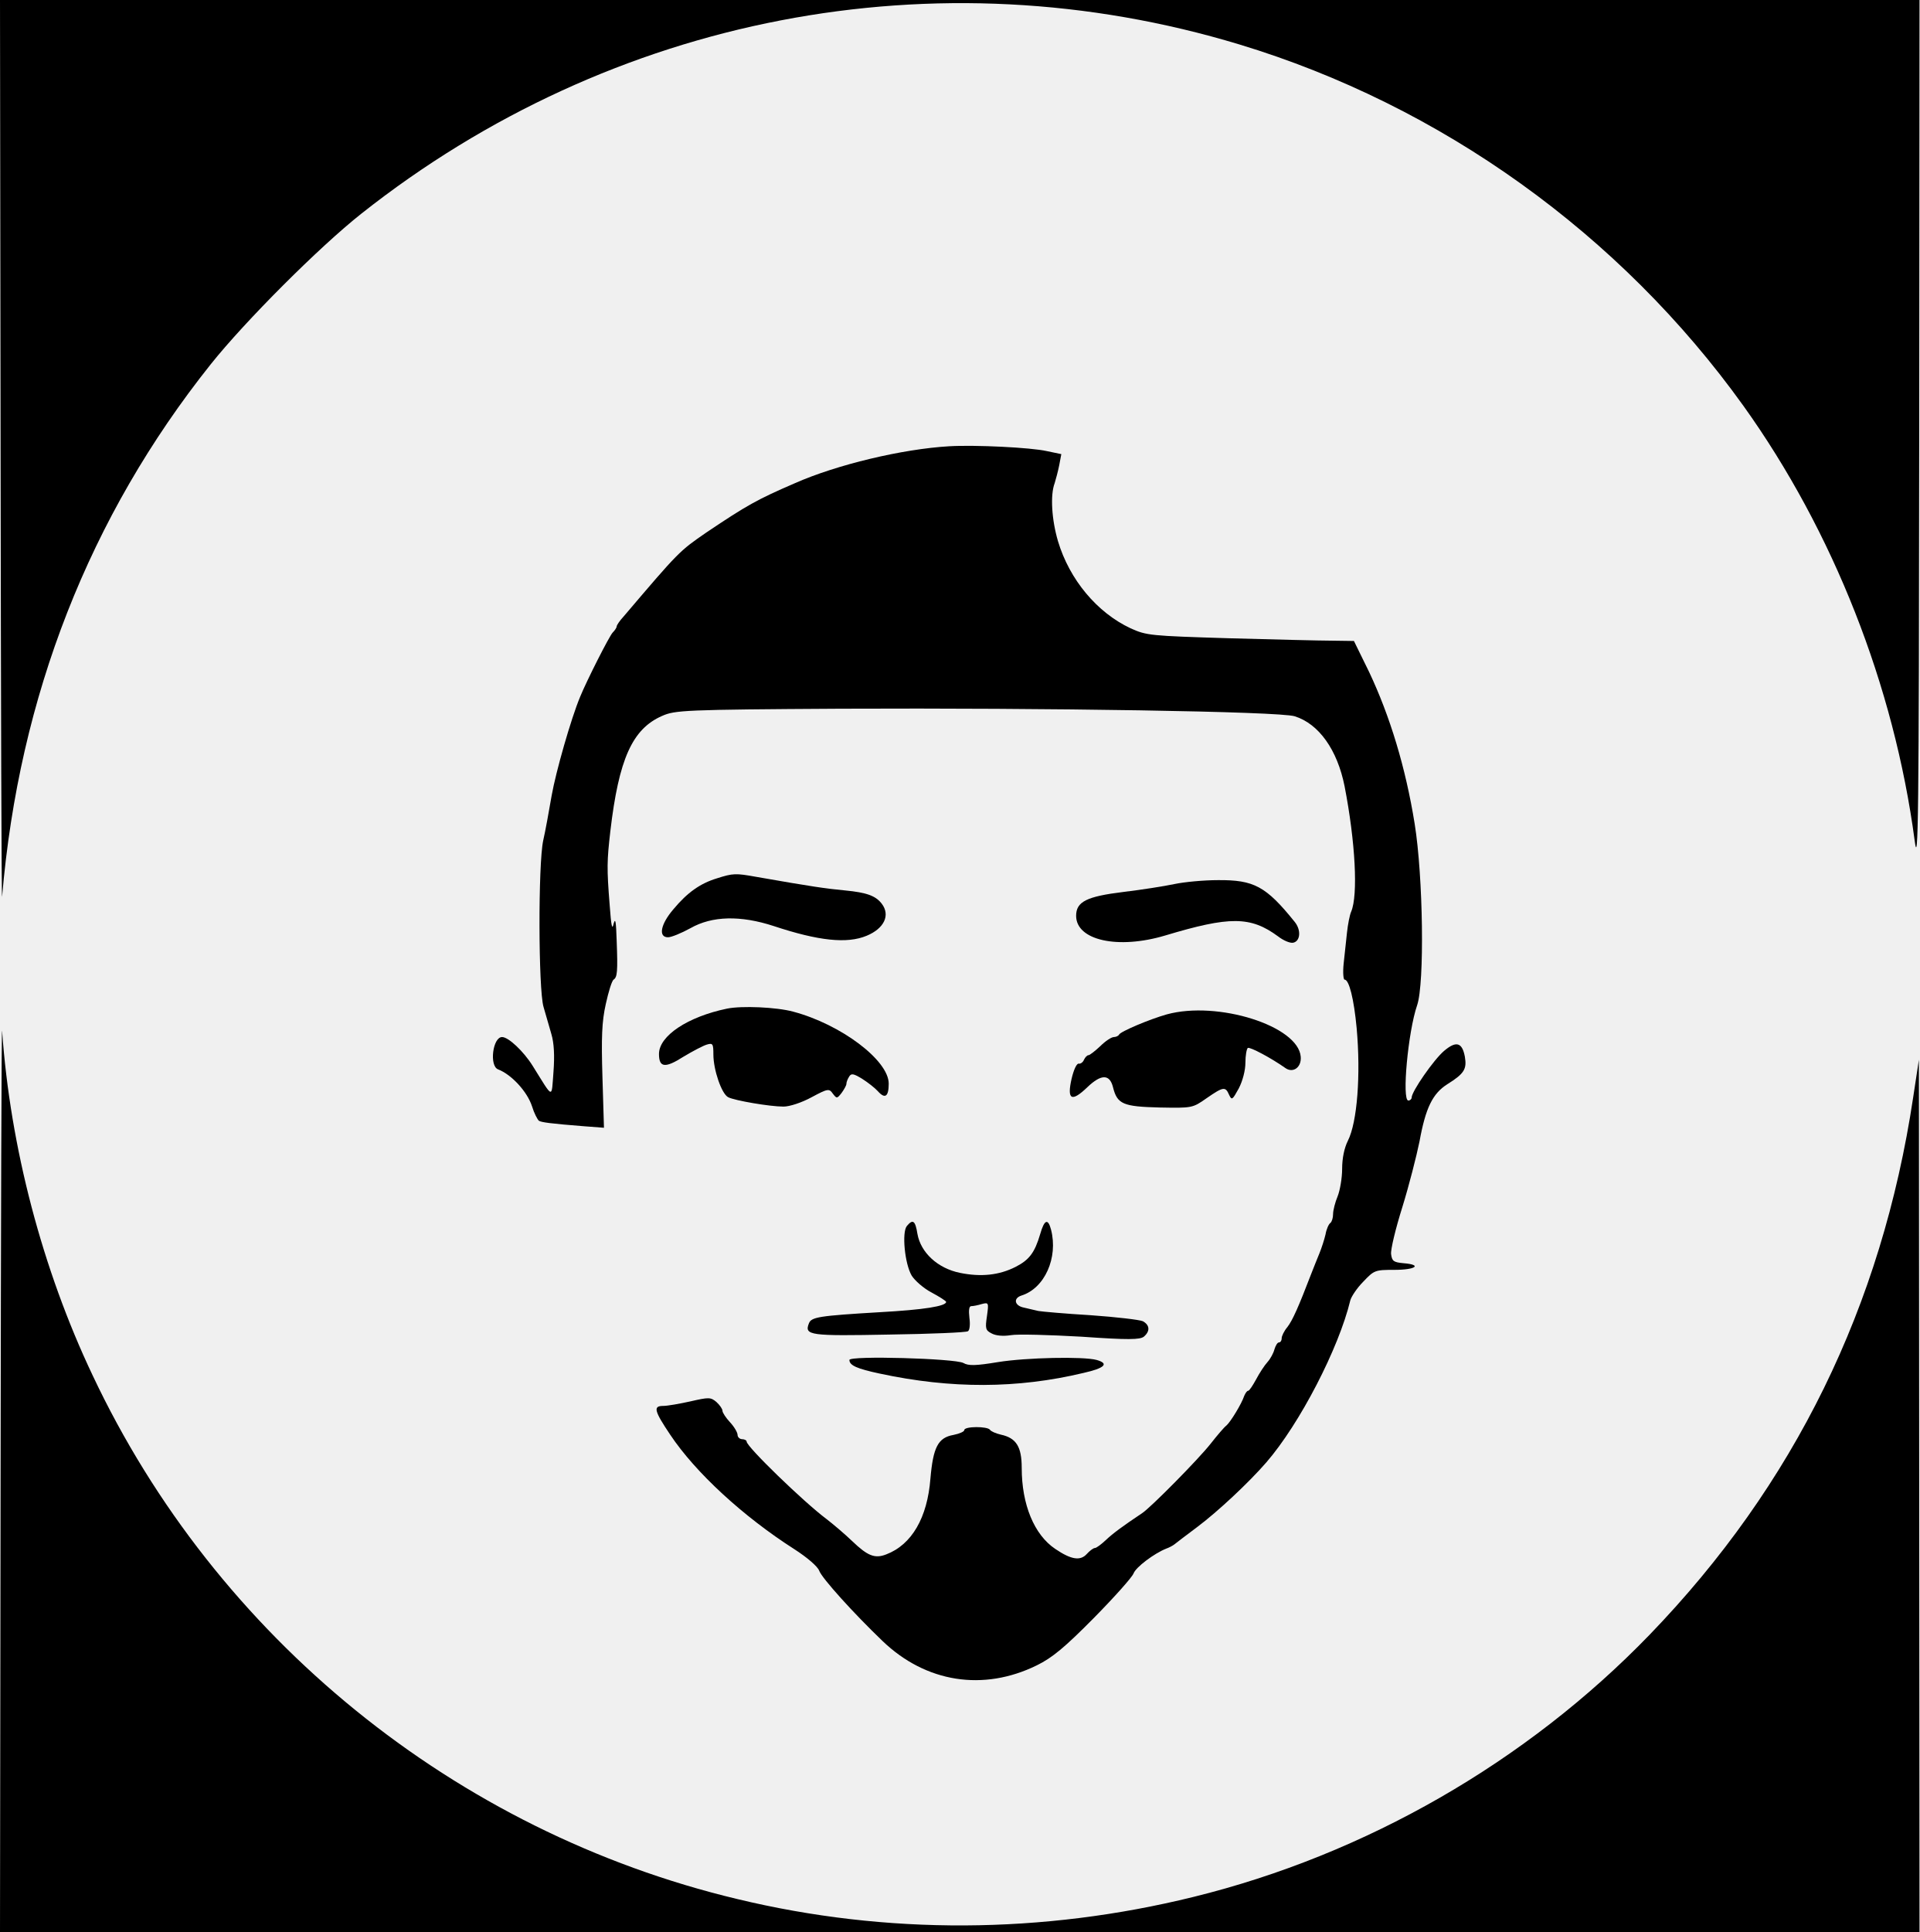
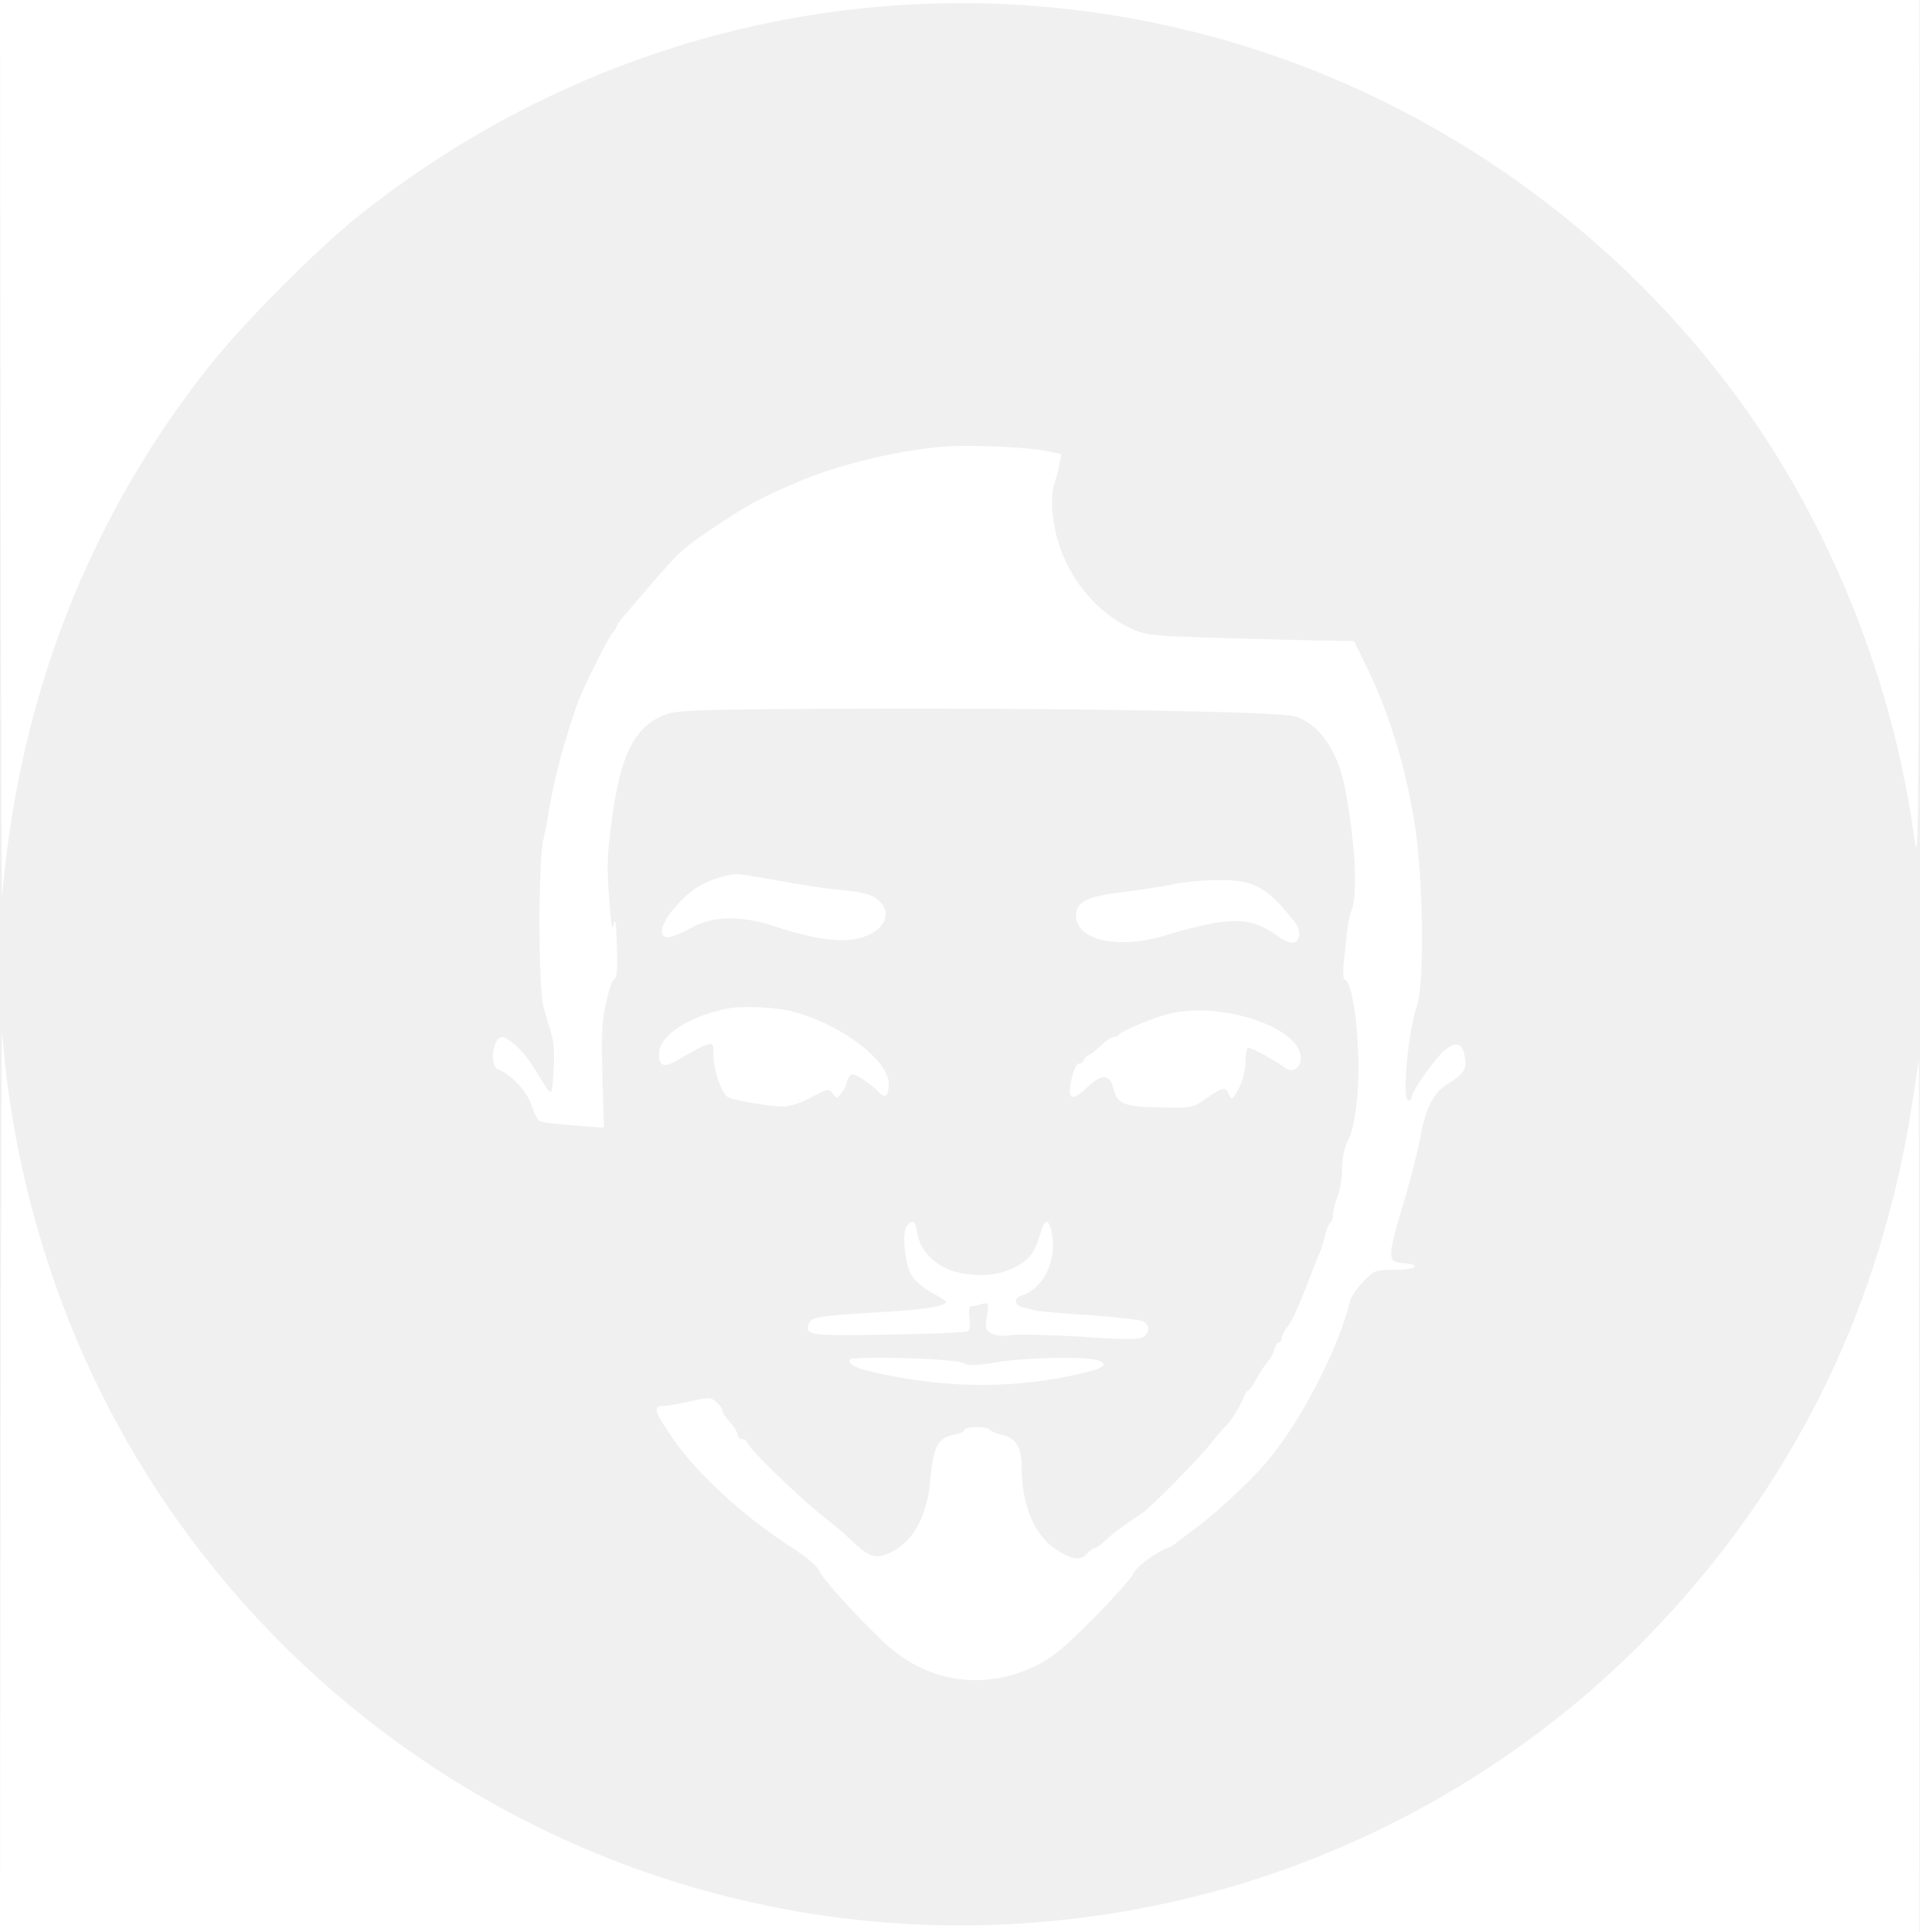
<svg xmlns="http://www.w3.org/2000/svg" version="1.0" width="635pt" height="639pt" viewBox="0 0 635 639" preserveAspectRatio="xMidYMid meet">
-   <g transform="translate(0,639) scale(0.1,-0.1)" fill="#000000" stroke="none">
+   <g transform="translate(0,639) scale(0.1,-0.1)" fill="white" stroke="none">
    <path d="M2 4888 c1 -827 3 -1485 5 -1463 56 662 289 1257 690 1760 114 143 359 388 498 498 829 656 1904 863 2905 560 667 -202 1260 -627 1668 -1196 297 -415 498 -926 566 -1437 12 -93 14 58 15 1338 l1 1442 -3175 0 -3175 0 2 -1502z" />
    <path d="M3140 4914 c-155 -9 -372 -61 -510 -122 -125 -54 -159 -73 -293 -163 -90 -62 -91 -63 -274 -278 -13 -14 -23 -29 -23 -33 0 -4 -6 -13 -13 -20 -11 -11 -86 -159 -108 -213 -30 -72 -80 -247 -94 -326 -9 -52 -21 -119 -28 -149 -17 -79 -16 -492 1 -550 7 -25 19 -65 26 -90 9 -30 11 -72 7 -125 -7 -90 1 -92 -69 20 -30 48 -80 95 -101 95 -31 0 -43 -96 -13 -107 44 -17 96 -73 112 -122 7 -23 18 -44 23 -48 9 -5 35 -9 149 -18 l66 -5 -5 167 c-4 132 -2 184 11 242 9 41 20 77 26 81 12 8 14 26 10 130 -2 61 -4 76 -10 55 -5 -23 -8 -8 -13 60 -10 125 -9 148 2 245 28 240 73 339 171 382 43 19 71 21 590 24 688 3 1451 -9 1503 -25 80 -25 141 -111 165 -231 36 -185 45 -361 22 -415 -5 -11 -11 -42 -14 -70 -3 -27 -8 -74 -11 -102 -3 -29 -1 -53 3 -53 15 0 31 -64 40 -160 14 -155 2 -312 -29 -373 -12 -24 -19 -58 -19 -93 0 -30 -7 -71 -15 -91 -8 -19 -15 -46 -15 -59 0 -12 -4 -25 -9 -29 -5 -3 -13 -20 -16 -38 -4 -17 -13 -45 -20 -62 -7 -16 -19 -48 -28 -70 -41 -107 -61 -152 -78 -174 -11 -13 -19 -30 -19 -37 0 -8 -4 -14 -9 -14 -5 0 -11 -10 -15 -23 -3 -12 -13 -31 -23 -42 -10 -11 -27 -37 -38 -58 -11 -20 -22 -37 -26 -37 -4 0 -9 -8 -13 -17 -8 -25 -45 -86 -59 -98 -7 -5 -30 -32 -52 -60 -40 -51 -199 -212 -227 -230 -63 -42 -97 -67 -120 -89 -15 -14 -31 -26 -36 -26 -5 0 -17 -9 -27 -20 -21 -23 -51 -19 -104 17 -70 47 -111 147 -111 268 0 70 -18 99 -69 110 -17 4 -33 11 -36 16 -8 12 -85 12 -85 -1 0 -5 -16 -12 -36 -16 -51 -9 -67 -41 -76 -144 -10 -130 -62 -219 -146 -251 -38 -15 -62 -5 -113 44 -25 24 -63 56 -85 73 -75 56 -264 239 -264 256 0 4 -7 8 -15 8 -8 0 -15 7 -15 14 0 8 -11 27 -25 42 -14 15 -25 32 -25 38 0 6 -9 19 -20 29 -19 16 -25 16 -86 2 -36 -8 -76 -15 -90 -15 -34 0 -30 -16 23 -95 84 -126 242 -271 411 -379 42 -27 77 -57 82 -71 9 -25 114 -141 210 -233 143 -137 333 -167 510 -80 51 25 92 59 188 156 68 69 127 135 132 148 8 21 68 66 108 82 9 3 22 10 27 14 6 5 39 30 75 57 67 50 171 147 229 214 111 128 240 378 278 536 3 12 22 41 43 62 36 38 39 39 103 39 71 0 93 17 30 22 -33 3 -38 7 -41 30 -2 15 15 85 37 155 22 71 47 169 57 218 20 110 43 158 92 189 56 35 65 50 58 91 -9 48 -29 53 -69 19 -34 -29 -107 -134 -107 -154 0 -5 -5 -10 -11 -10 -22 0 -1 228 29 315 25 72 20 426 -8 600 -30 187 -82 357 -151 503 l-50 102 -72 1 c-40 0 -193 4 -342 8 -260 8 -272 9 -325 33 -111 52 -202 161 -240 288 -21 71 -26 153 -11 192 4 13 11 39 15 59 l7 37 -48 10 c-53 12 -237 21 -323 16z" />
    <path d="M2372 3485 c-56 -17 -98 -47 -144 -102 -43 -50 -51 -93 -18 -93 11 0 45 14 74 30 72 41 166 43 276 7 148 -49 242 -59 307 -32 58 24 79 68 50 106 -20 26 -49 37 -122 44 -63 6 -106 12 -294 45 -67 12 -76 12 -129 -5z" />
    <path d="M3885 3466 c-33 -7 -109 -19 -168 -26 -122 -15 -157 -32 -157 -79 0 -81 138 -112 295 -65 213 64 282 64 373 -3 18 -14 40 -23 50 -21 24 5 27 42 5 69 -95 118 -135 139 -254 138 -46 0 -111 -6 -144 -13z" />
    <path d="M2405 3054 c-130 -27 -225 -90 -225 -150 0 -45 20 -48 81 -9 30 18 64 36 77 40 20 6 22 3 22 -33 0 -50 27 -130 49 -141 21 -11 138 -31 183 -31 20 0 60 13 93 31 54 29 58 29 70 12 13 -17 14 -17 29 2 8 11 16 25 16 30 0 6 4 16 9 24 7 12 15 10 43 -7 19 -12 42 -30 52 -41 24 -27 36 -18 36 25 0 77 -158 196 -316 238 -55 15 -170 20 -219 10z" />
    <path d="M3860 3035 c-57 -16 -154 -57 -158 -67 -2 -4 -10 -8 -17 -8 -8 0 -28 -13 -45 -30 -17 -16 -35 -30 -39 -30 -5 0 -11 -7 -15 -15 -3 -8 -11 -14 -17 -13 -7 2 -17 -20 -24 -50 -16 -70 0 -78 52 -28 46 44 74 44 85 0 14 -56 33 -64 154 -67 108 -2 109 -2 156 31 55 38 62 39 74 11 9 -19 11 -17 32 21 13 25 22 60 22 85 0 24 4 46 8 49 7 4 77 -33 125 -67 25 -17 53 3 50 38 -8 102 -275 186 -443 140z" />
    <path d="M2 1513 l-2 -1513 3175 0 3175 0 -1 1443 -1 1442 -19 -125 c-104 -691 -393 -1281 -872 -1777 -407 -421 -940 -727 -1509 -867 -499 -123 -1015 -126 -1509 -7 -933 223 -1724 865 -2133 1733 -166 350 -272 754 -299 1138 -2 25 -4 -636 -5 -1467z" />
    <path d="M3000 2335 c-17 -21 -7 -125 16 -164 10 -16 39 -42 66 -56 26 -14 48 -28 48 -31 0 -14 -73 -26 -219 -34 -202 -12 -227 -16 -235 -37 -16 -40 4 -42 266 -37 138 2 255 7 260 11 6 3 8 23 5 44 -3 26 -1 39 6 39 7 0 22 3 35 7 23 6 23 4 17 -40 -6 -40 -5 -47 15 -57 14 -8 39 -10 64 -6 22 4 127 1 233 -5 157 -11 194 -10 207 0 21 18 20 38 -3 51 -11 5 -88 14 -173 20 -84 5 -162 12 -173 14 -11 3 -32 7 -47 11 -32 6 -37 31 -9 40 77 24 122 125 98 218 -10 38 -22 34 -36 -15 -18 -61 -36 -85 -81 -108 -55 -28 -115 -34 -184 -20 -74 15 -130 67 -141 129 -7 44 -15 50 -35 26z" />
    <path d="M2810 1892 c0 -18 25 -29 100 -45 237 -51 456 -50 674 2 71 16 86 31 44 43 -44 12 -233 8 -326 -7 -73 -12 -98 -13 -115 -3 -28 15 -377 25 -377 10z" />
  </g>
</svg>
